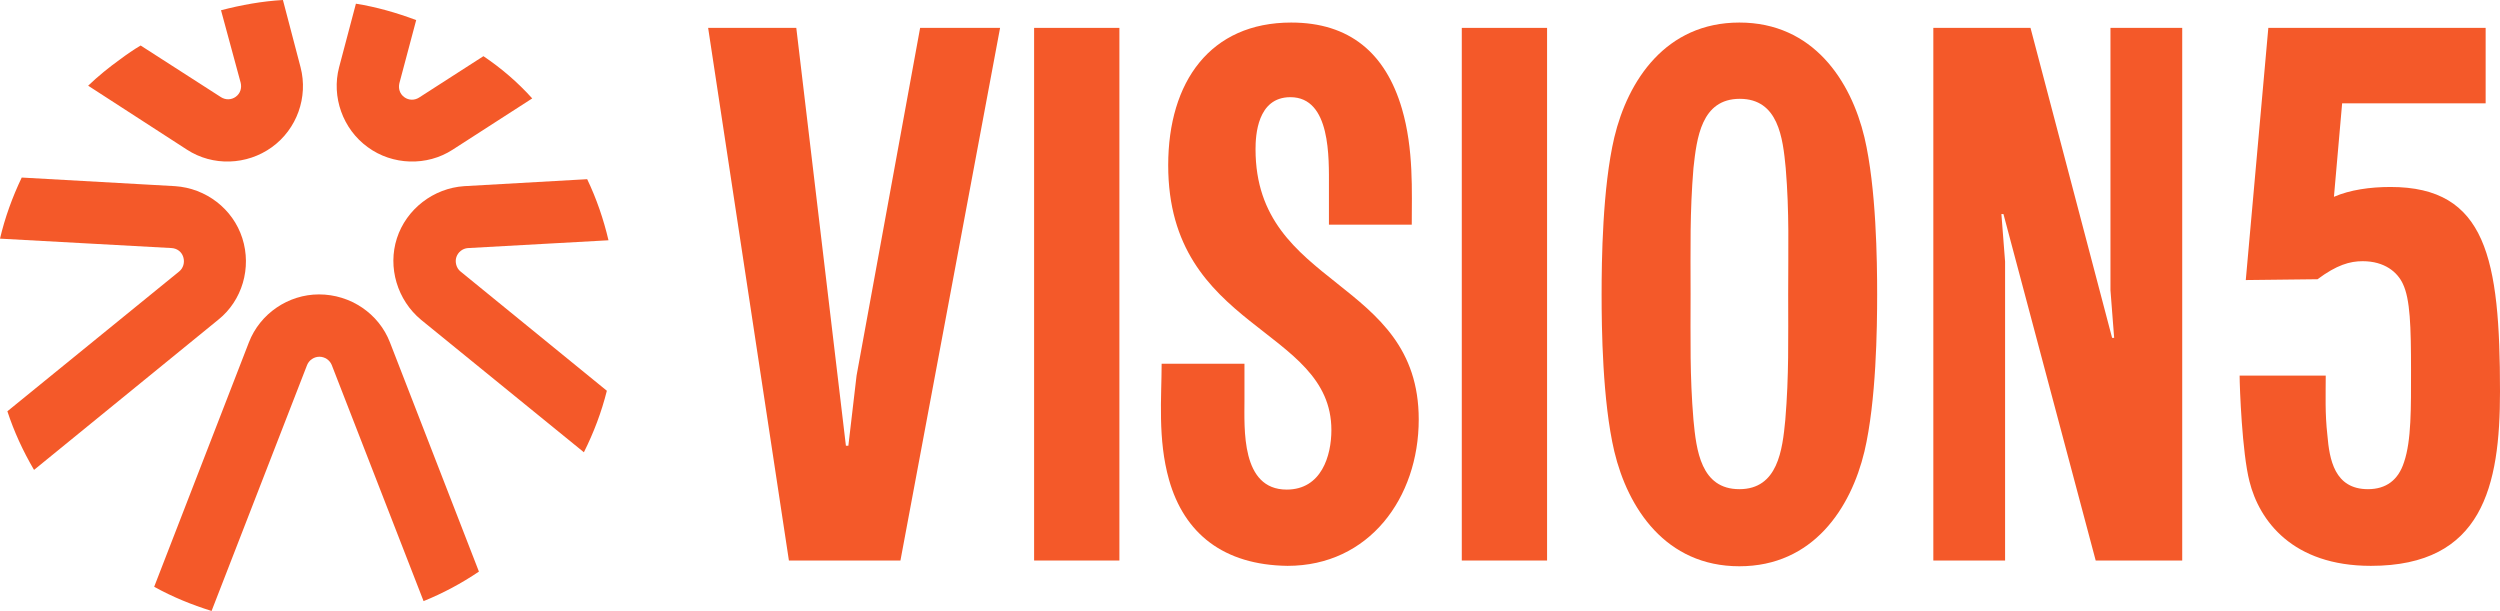
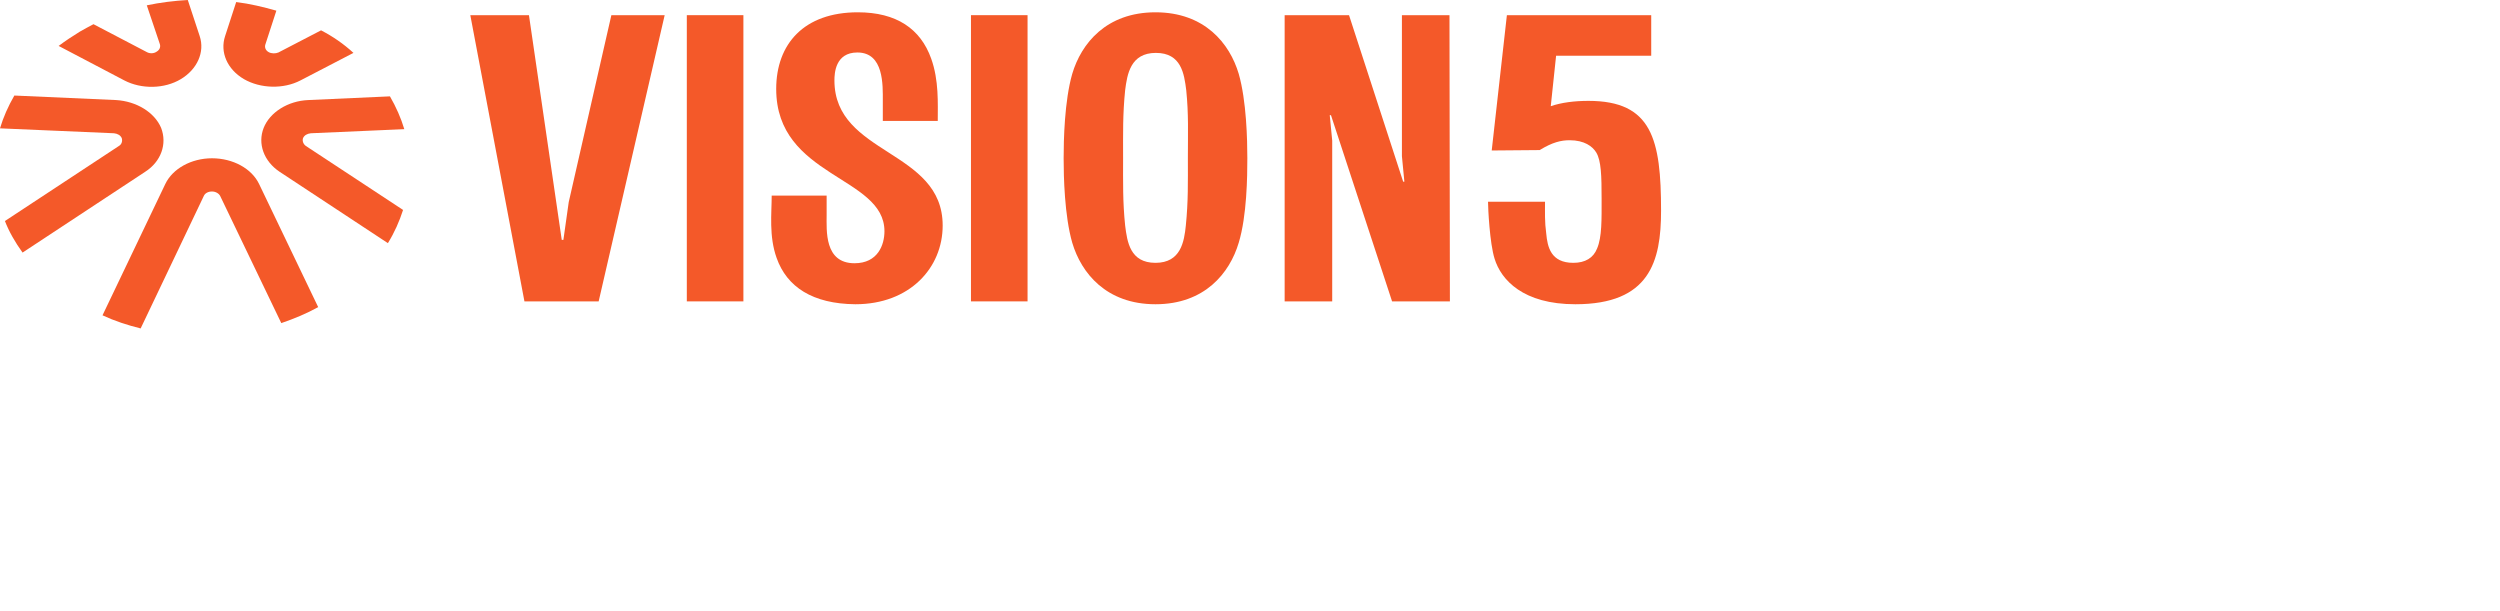
<svg xmlns="http://www.w3.org/2000/svg" version="1.1" id="Layer_2_00000018946194985484037630000015653228596641894550_" x="0px" y="0px" viewBox="0 0 609.7 149" style="enable-background:new 0 0 609.7 149;" xml:space="preserve">
  <style type="text/css">
	.st0{fill:#F45929;}
</style>
  <g id="Layer_1-2">
    <g>
      <g>
-         <path class="st0" d="M224.4,6.8h19.5l-24.3,129.9h-27.2L172.7,6.8h21.5l12.1,101.9h0.6l2-17.1L224.4,6.8L224.4,6.8z" />
-         <path class="st0" d="M273,136.7h-20.8V6.8H273V136.7z" />
-         <path class="st0" d="M324.7,104.9c0-25.2-39.8-24.3-39.8-64.6c0-20.4,10.3-34.8,30-34.8c14.2,0,23,7.4,27,21     c2.9,9.9,2.4,20.2,2.4,28.3h-20.2v-9.2c0-7,0.5-21.9-9.4-21.9c-8.1,0-8.5,9.4-8.5,12.7c0,34,39.8,31.3,39.8,65.9     c0,19.1-12.1,35.7-32,35.7c-15.6-0.2-25.2-7.9-28.9-21c-2.8-9.9-1.8-20.2-1.8-28.3h20.2v8.8c0,7-0.9,21.9,10.3,21.9     C322.3,119.4,324.7,111.1,324.7,104.9L324.7,104.9z" />
-         <path class="st0" d="M377.3,136.7h-20.8V6.8h20.8V136.7z" />
-         <path class="st0" d="M393.7,33.5c3.3-13.8,12.5-28,30.5-28s27.2,14.2,30.5,28c2.9,12.3,3.1,30.2,3.1,38.3s-0.2,26-3.1,38.3     c-3.3,13.8-12.5,28-30.5,28s-27.2-14.2-30.5-28c-2.9-12.3-3.1-30.2-3.1-38.3S390.8,45.8,393.7,33.5z M435.5,41     c-0.7-7.4-1.8-16.9-11.2-16.9S413.8,33.7,413,41c-0.9,10.9-0.7,19.5-0.7,30.7s-0.2,19.9,0.7,30.7c0.7,7.4,1.8,16.9,11.2,16.9     s10.5-9.6,11.2-16.9c0.9-10.9,0.7-19.5,0.7-30.7S436.4,51.9,435.5,41z" />
-         <path class="st0" d="M532.3,136.7h-21.2l-22.5-84.5h-0.5l0.9,11.6v72.9h-17.5V6.8h23.7l19.9,75.6h0.5l-0.9-11.6v-64h17.5V136.7z" />
-         <path class="st0" d="M547.7,68.3l5.5-61.5h53v18.4h-35l-2,22.8c3.9-1.7,8.8-2.4,13.8-2.4c23.4,0,26.7,17.5,26.7,49.9     c0,23-4.2,42.5-31.5,42.5c-19.1,0-27.2-11-29.6-20.6c-1.8-7-2.4-23-2.4-25.8h21c0,4.8-0.2,9.2,0.4,14.5     c0.5,5.9,1.7,13.2,9.9,13.2c4.4,0,7.4-2.2,8.8-6.6c1.8-5.3,1.7-13.2,1.7-22.5c0-10.5-0.2-17.3-2-21c-1.3-2.8-4.4-5.5-9.8-5.5     c-3.1,0-6.3,0.9-11,4.4L547.7,68.3L547.7,68.3z" />
+         <path class="st0" d="M149.1,3.7h13l-16.1,69.8h-18.1L114.7,3.7H129l8,54.8h0.4l1.3-9.2L149.1,3.7L149.1,3.7z" />
+         <path class="st0" d="M181.3,73.5h-13.8V3.7h13.8V73.5z" />
+         <path class="st0" d="M215.7,56.4c0-13.5-26.4-13.1-26.4-34.7c0-11,6.8-18.7,19.9-18.7c9.4,0,15.3,4,17.9,11.3     c1.9,5.3,1.6,10.9,1.6,15.2h-13.4v-4.9c0-3.8,0.3-11.8-6.2-11.8c-5.4,0-5.6,5.1-5.6,6.8c0,18.3,26.4,16.8,26.4,35.4     c0,10.3-8,19.2-21.3,19.2c-10.4-0.1-16.7-4.2-19.2-11.3c-1.9-5.3-1.2-10.9-1.2-15.2h13.4v4.7c0,3.8-0.6,11.8,6.8,11.8     C214.1,64.2,215.7,59.7,215.7,56.4L215.7,56.4z" />
+         <path class="st0" d="M250.6,73.5h-13.8V3.7h13.8V73.5z" />
+         <path class="st0" d="M261.5,18c2.2-7.4,8.3-15,20.3-15s18.1,7.6,20.3,15c1.9,6.6,2.1,16.2,2.1,20.6s-0.1,14-2.1,20.6     c-2.2,7.4-8.3,15-20.3,15s-18.1-7.6-20.3-15c-1.9-6.6-2.1-16.2-2.1-20.6S259.6,24.6,261.5,18z M289.3,22c-0.5-4-1.2-9.1-7.4-9.1     s-7,5.2-7.5,9.1c-0.6,5.9-0.5,10.5-0.5,16.5s-0.1,10.7,0.5,16.5c0.5,4,1.2,9.1,7.4,9.1s7-5.2,7.4-9.1c0.6-5.9,0.5-10.5,0.5-16.5     S289.9,27.9,289.3,22z" />
+         <path class="st0" d="M353.6,73.5h-14.1l-14.9-45.4h-0.3l0.6,6.2v39.2h-11.6V3.7h15.7l13.2,40.6h0.3l-0.6-6.2V3.7h11.6L353.6,73.5     L353.6,73.5z" />
+         <path class="st0" d="M363.8,36.7l3.7-33h35.2v9.9h-23.2l-1.3,12.3c2.6-0.9,5.8-1.3,9.2-1.3c15.5,0,17.7,9.4,17.7,26.8     c0,12.4-2.8,22.8-20.9,22.8c-12.7,0-18.1-5.9-19.7-11.1c-1.2-3.8-1.6-12.4-1.6-13.9h13.9c0,2.6-0.1,4.9,0.3,7.8     c0.3,3.2,1.1,7.1,6.6,7.1c2.9,0,4.9-1.2,5.8-3.5c1.2-2.8,1.1-7.1,1.1-12.1c0-5.6-0.1-9.3-1.3-11.3c-0.9-1.5-2.9-3-6.5-3     c-2.1,0-4.2,0.5-7.3,2.4L363.8,36.7L363.8,36.7z" />
      </g>
      <g>
-         <path class="st0" d="M69,0l4.3,16.4c1.9,7.3-0.9,15.1-7,19.5c-6.1,4.4-14.4,4.7-20.7,0.6L21.5,20.9c2.4-2.3,5.1-4.5,7.9-6.5     c1.6-1.2,3.2-2.3,4.9-3.3l19.6,12.6c1.1,0.7,2.5,0.7,3.6-0.1s1.5-2.1,1.2-3.4L53.9,2.5C58.9,1.2,63.9,0.3,69,0L69,0z" />
-         <path class="st0" d="M59.1,58.1c2.3,7.2,0,15.2-5.9,19.9L8.3,114.6c-2.7-4.6-4.9-9.4-6.5-14.3l41.9-34.1c1-0.8,1.4-2.2,1-3.5     c-0.4-1.3-1.5-2.1-2.8-2.2L0,58.2c1.2-5.1,3-10.1,5.3-14.9l37.4,2.1C50.2,45.9,56.8,50.9,59.1,58.1L59.1,58.1z" />
-         <path class="st0" d="M95.1,83.5l21.7,55.9c-4.3,2.9-8.8,5.3-13.5,7.2L80.9,89c-0.5-1.2-1.7-2-3-2c-1.3,0-2.5,0.8-3,2l-23.3,60     c-4.8-1.5-9.5-3.4-14-5.9l23.1-59.6c2.7-7,9.6-11.7,17.1-11.7C85.5,71.8,92.4,76.5,95.1,83.5L95.1,83.5z" />
-         <path class="st0" d="M112.3,66.2L148,95.3c-1.3,5.2-3.2,10.2-5.6,15L102.7,78c-5.8-4.8-8.2-12.8-5.9-19.9s8.9-12.2,16.4-12.7     l30-1.7c2.3,4.8,4,9.8,5.2,14.9l-34.3,1.9c-1.3,0.1-2.4,1-2.8,2.2S111.3,65.4,112.3,66.2L112.3,66.2z" />
-         <path class="st0" d="M129.8,24l-19.4,12.5c-6.3,4.1-14.7,3.8-20.7-0.6c-6.1-4.4-8.9-12.3-7-19.5l4.1-15.5c5,0.8,9.9,2.2,14.7,4     l-4.1,15.4c-0.3,1.3,0.1,2.6,1.2,3.4c1.1,0.8,2.5,0.8,3.6,0.1l15.7-10.1C122.2,16.6,126.2,20,129.8,24z" />
+         <path class="st0" d="M45.8,0l2.9,8.8c1.3,3.9-0.6,8.1-4.6,10.5s-9.6,2.5-13.8,0.3l-16-8.4c1.6-1.2,3.4-2.4,5.2-3.5     c1.1-0.6,2.1-1.2,3.3-1.8l13,6.8c0.7,0.4,1.7,0.4,2.4-0.1c0.7-0.4,1-1.1,0.8-1.8l-3.2-9.5C39.1,0.6,42.4,0.2,45.8,0L45.8,0z" />
+         <path class="st0" d="M39.3,31.2c1.5,3.9,0,8.2-3.9,10.7L5.5,61.6c-1.8-2.5-3.3-5.1-4.3-7.7L29,35.6c0.7-0.4,0.9-1.2,0.7-1.9     c-0.3-0.7-1-1.1-1.9-1.2L0,31.3c0.8-2.7,2-5.4,3.5-8l24.8,1.1C33.3,24.7,37.7,27.4,39.3,31.2L39.3,31.2z" />
+         <path class="st0" d="M63.2,44.9l14.4,30c-2.9,1.6-5.8,2.8-9,3.9l-14.9-31c-0.3-0.6-1.1-1.1-2-1.1s-1.7,0.4-2,1.1L34.3,80.1     c-3.2-0.8-6.3-1.8-9.3-3.2l15.3-32c1.8-3.8,6.4-6.3,11.4-6.3C56.8,38.6,61.4,41.1,63.2,44.9L63.2,44.9z" />
+         <path class="st0" d="M74.6,35.6l23.7,15.6c-0.9,2.8-2.1,5.5-3.7,8.1L68.2,41.9c-3.9-2.6-5.4-6.9-3.9-10.7     c1.5-3.8,5.9-6.6,10.9-6.8l19.9-0.9c1.5,2.6,2.7,5.3,3.5,8l-22.8,1c-0.9,0.1-1.6,0.5-1.9,1.2C73.7,34.3,73.9,35.1,74.6,35.6     L74.6,35.6z" />
+         <path class="st0" d="M86.2,12.9l-12.9,6.7c-4.2,2.2-9.8,2-13.8-0.3c-4.1-2.4-5.9-6.6-4.6-10.5l2.7-8.3c3.3,0.4,6.6,1.2,9.8,2.1     l-2.7,8.3c-0.2,0.7,0.1,1.4,0.8,1.8c0.7,0.4,1.7,0.4,2.4,0.1l10.4-5.4C81.2,8.9,83.8,10.7,86.2,12.9z" />
      </g>
    </g>
  </g>
</svg>
